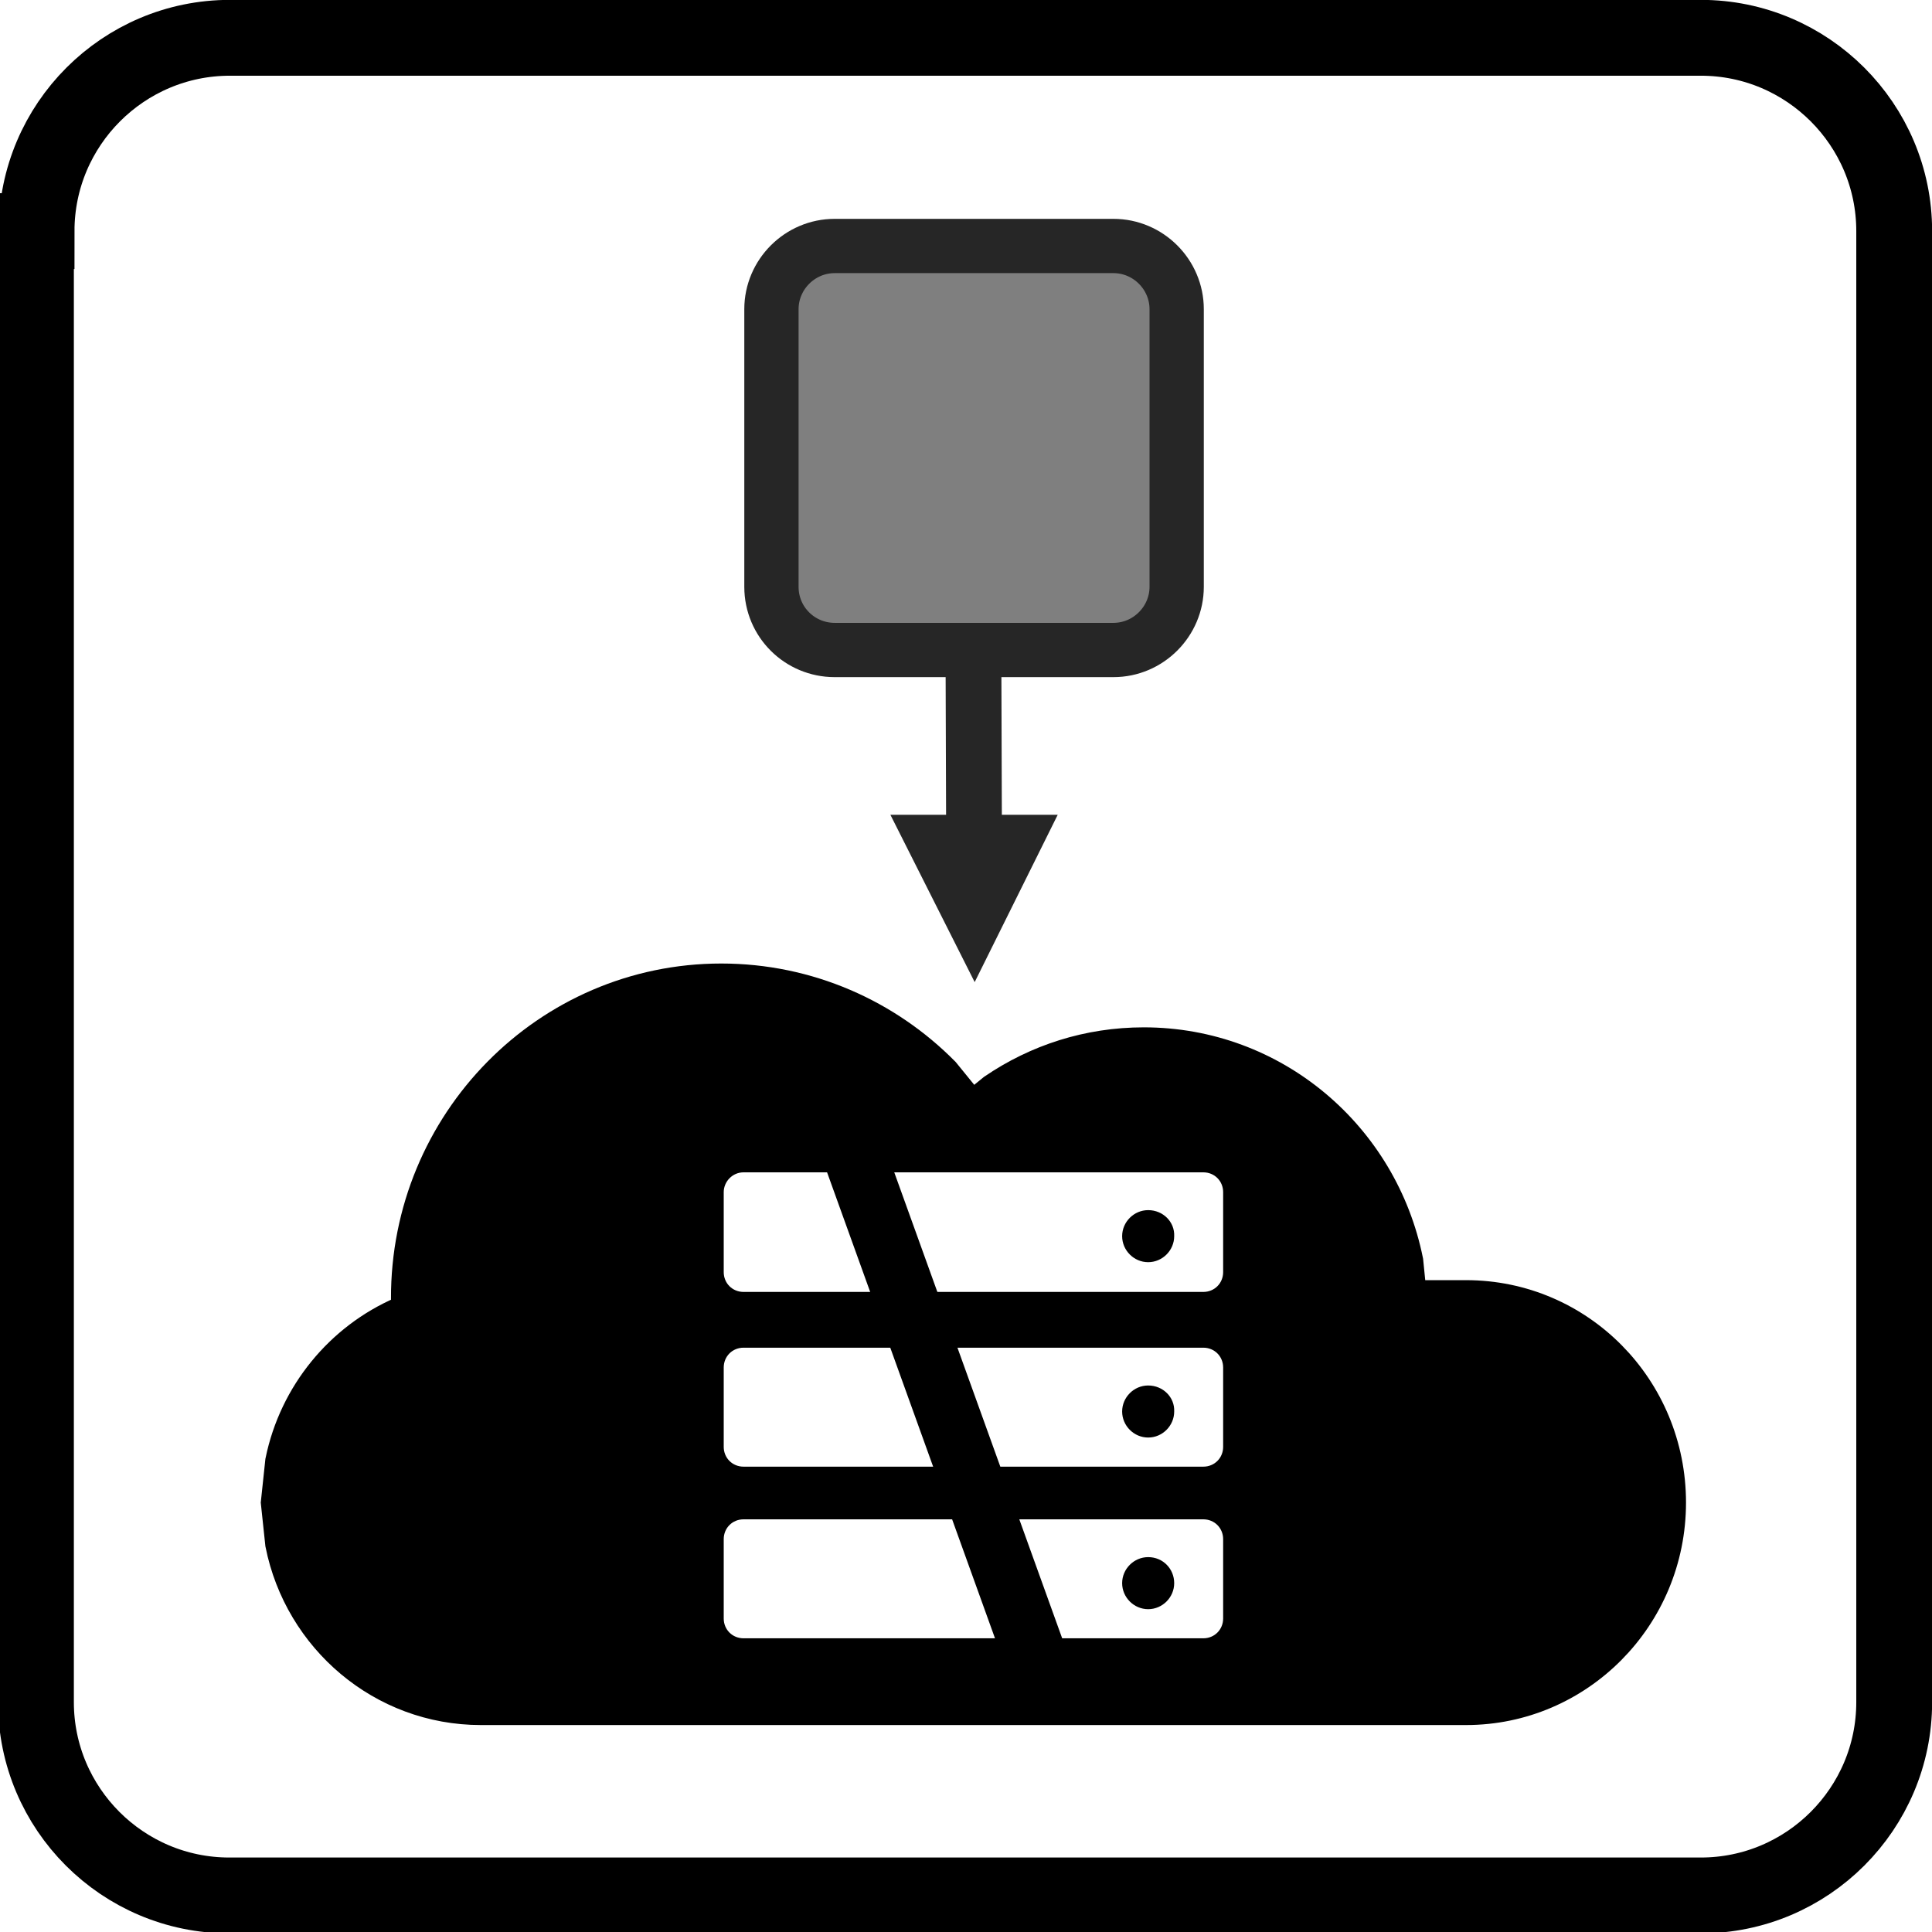
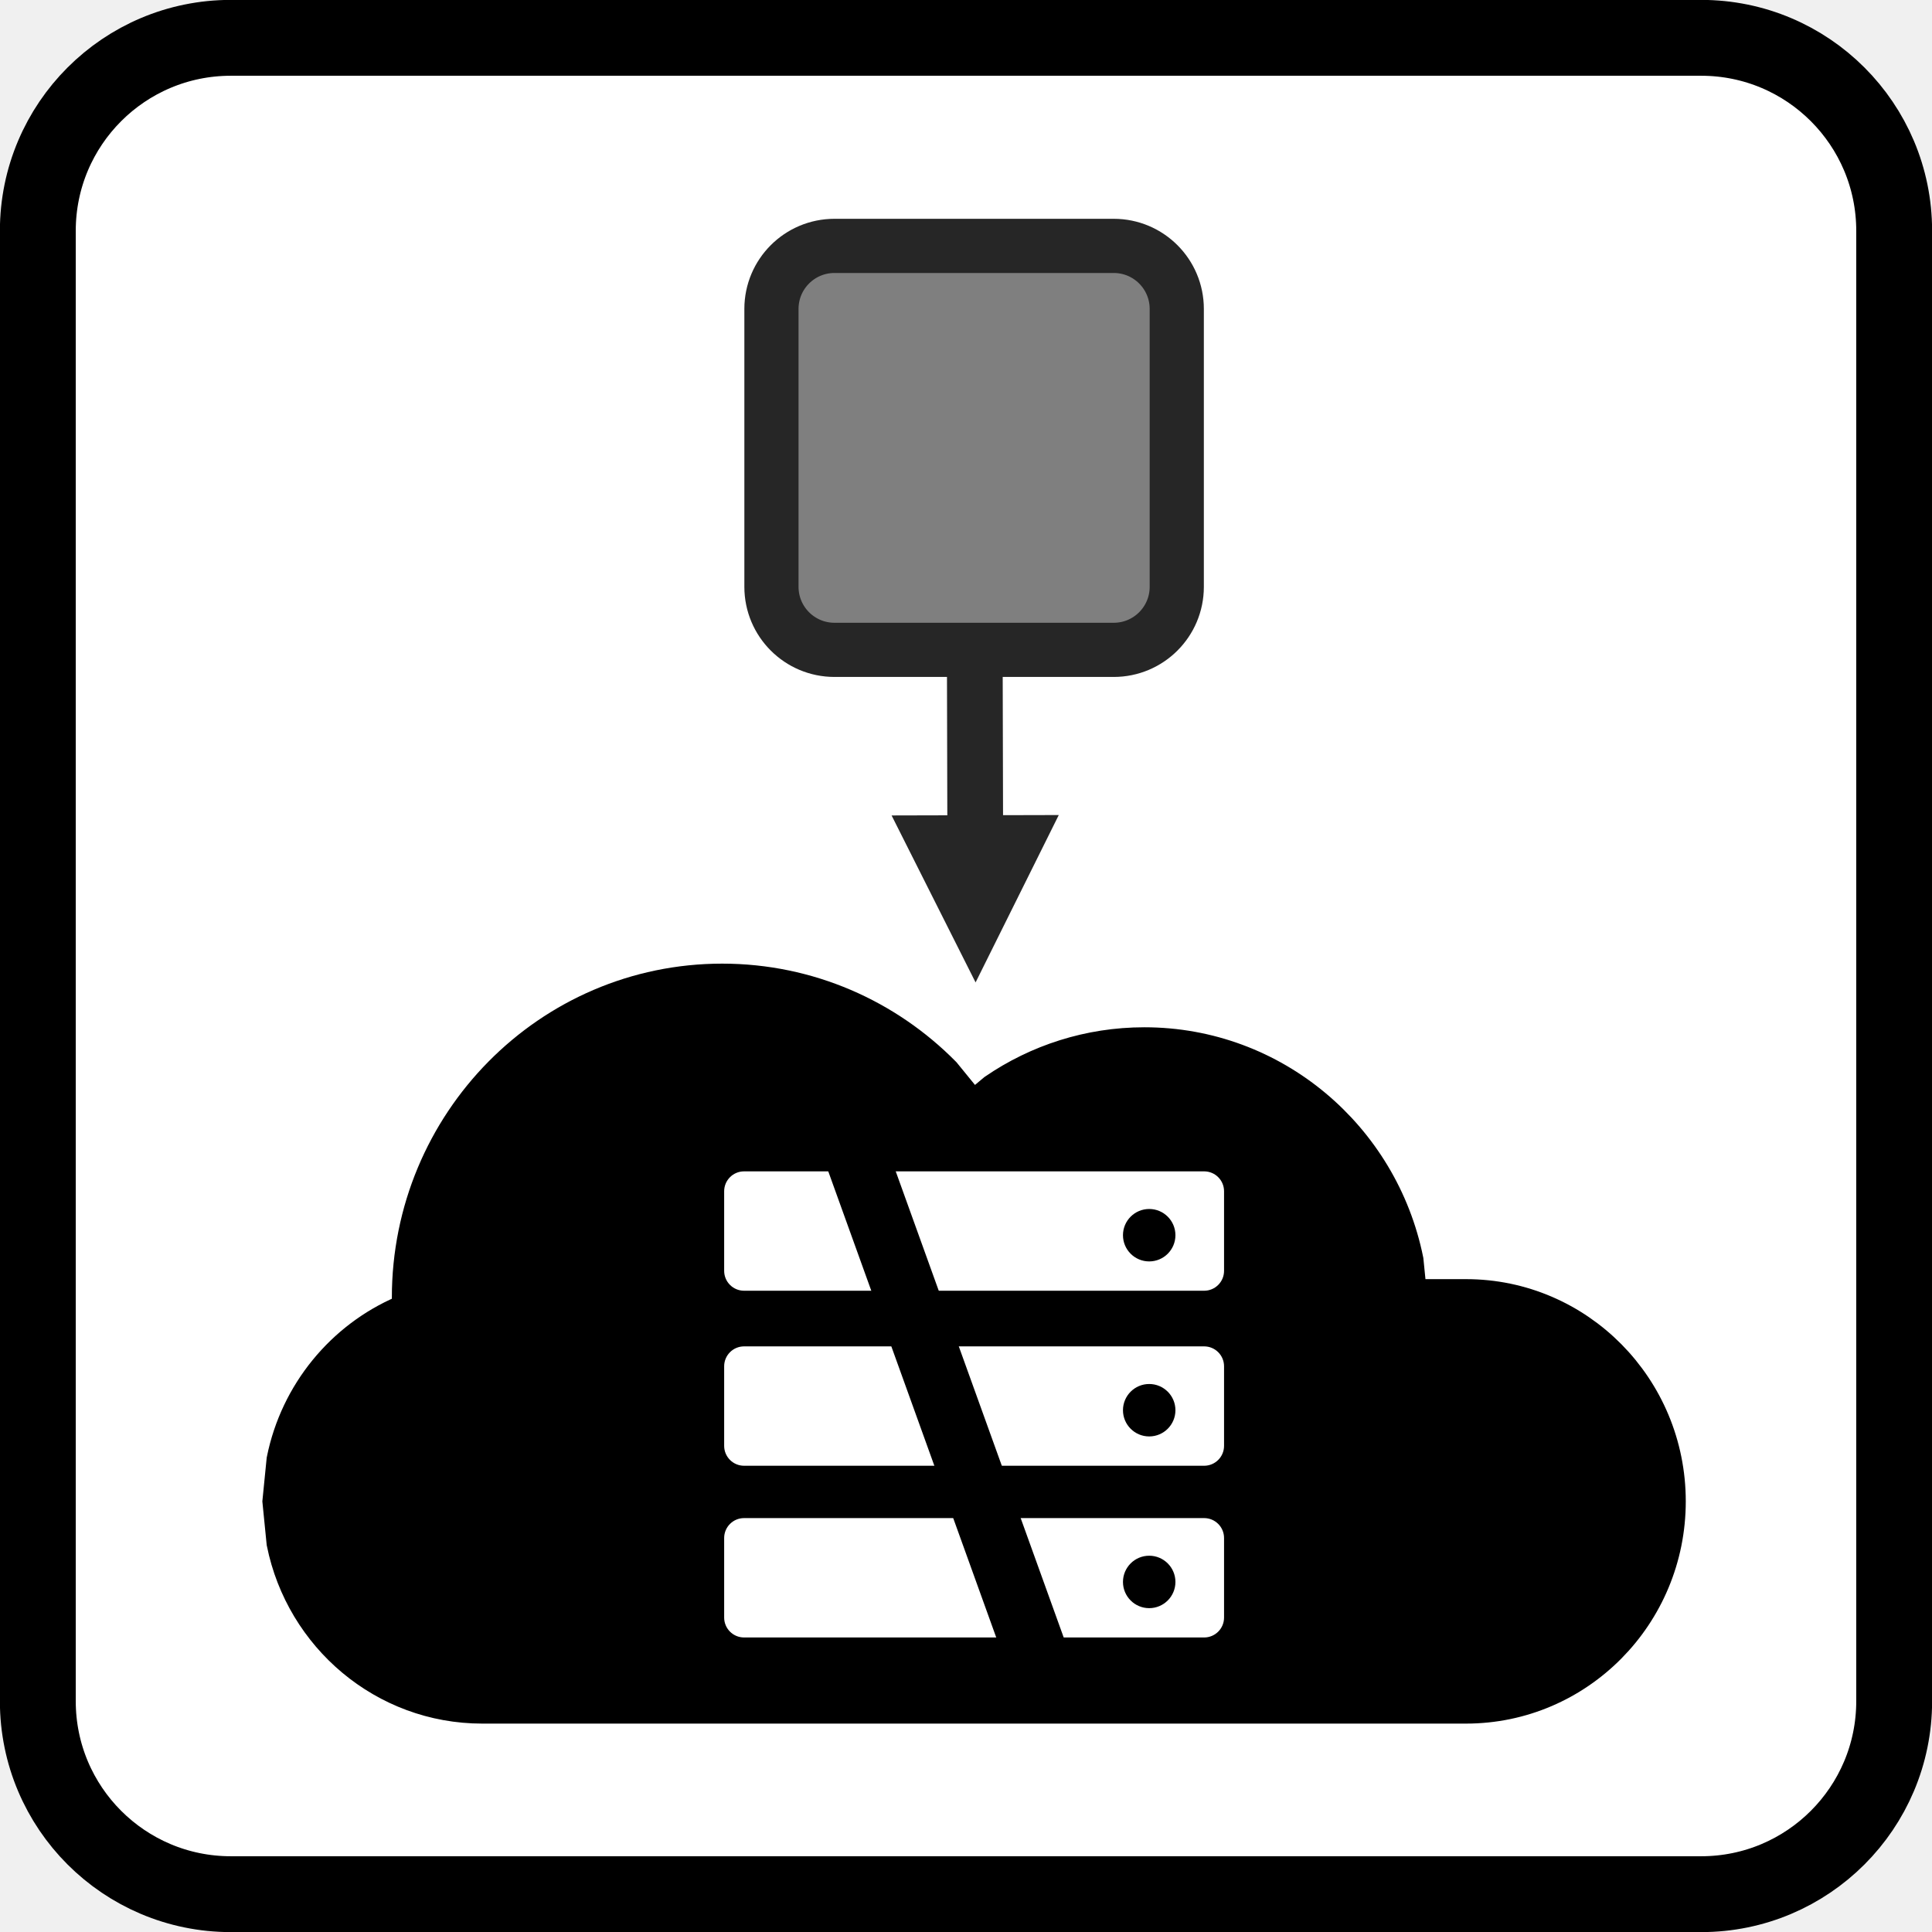
- <svg xmlns="http://www.w3.org/2000/svg" xmlns:xlink="http://www.w3.org/1999/xlink" version="1.1" id="Ebene_1" x="0px" y="0px" viewBox="0 0 311.8 311.8" style="enable-background:new 0 0 311.8 311.8;" xml:space="preserve">
-   <style type="text/css">
- 	.st0{clip-path:url(#SVGID_2_);fill-rule:evenodd;clip-rule:evenodd;fill:#FFFFFF;}
- 	.st1{fill-rule:evenodd;clip-rule:evenodd;}
- 	.st2{fill:none;stroke:#000000;stroke-width:6;stroke-miterlimit:10;}
- 	.st3{clip-path:url(#SVGID_4_);fill:none;stroke:#000000;stroke-width:12.24;stroke-miterlimit:10;}
- 	.st4{fill-rule:evenodd;clip-rule:evenodd;fill:#FFFFFF;}
- 	.st5{fill:none;stroke:#000000;stroke-width:10.2;stroke-miterlimit:10;}
- 	.st6{fill:#262626;}
- 	.st7{fill-rule:evenodd;clip-rule:evenodd;fill:#7F7F7F;}
- 	.st8{fill:none;stroke:#262626;stroke-width:8.76;stroke-miterlimit:10;}
- </style>
-   <g>
-     <defs>
-       <rect id="SVGID_1_" y="0" width="311.8" height="311.8" />
-     </defs>
-     <clipPath id="SVGID_2_">
-       <use xlink:href="#SVGID_1_" style="overflow:visible;" />
+ <svg xmlns="http://www.w3.org/2000/svg" width="1430" height="1430" xml:space="preserve" overflow="hidden">
+   <defs>
+     <clipPath id="clip0">
+       <rect x="-1" y="0" width="1430" height="1430" />
    </clipPath>
-     <rect y="0" class="st0" width="311.8" height="311.8" />
+   </defs>
+   <g clip-path="url(#clip0)" transform="translate(1 0)">
+     <path d="M27 170.841C27 91.952 90.952 28 169.841 28L1258.16 28C1337.05 28 1401 91.952 1401 170.841L1401 1259.16C1401 1338.05 1337.05 1402 1258.16 1402L169.841 1402C90.952 1402 27 1338.05 27 1259.16Z" stroke="#000000" stroke-width="56.146" stroke-miterlimit="8" fill="#FFFFFF" fill-rule="evenodd" />
+     <path d="M533.531 727C597.25 727 654.937 753.139 696.694 795.398L718.784 822.494 735.988 808.129C767.406 786.648 805.28 774.105 846.05 774.105 941.179 774.105 1020.55 842.395 1038.9 933.177L1041.63 960.526 1084.06 960.526C1166.32 960.526 1233 1028.01 1233 1111.26L1233 1111.26C1233 1194.51 1166.32 1262 1084.06 1262L355.944 1262C283.967 1262 223.915 1210.33 210.026 1141.64L207 1111.26 210.026 1080.88C219.946 1031.82 253.419 991.441 297.968 972.372L303.78 970.546 302.782 960.526C302.782 831.553 406.092 727 533.531 727Z" stroke="#000000" stroke-width="27.5" stroke-miterlimit="8" fill-rule="evenodd" />
+     <path d="M849.598 1151.49C838.877 1151.49 830.185 1160.18 830.185 1170.9 830.185 1181.61 838.877 1190.3 849.598 1190.3 860.32 1190.3 869.012 1181.61 869.012 1170.9 869.012 1160.18 860.32 1151.49 849.598 1151.49ZM549.734 1123.64 890.267 1123.64C898.404 1123.64 905 1130.24 905 1138.37L905 1197.27C905 1205.41 898.404 1212 890.267 1212L549.734 1212C541.597 1212 535 1205.41 535 1197.27L535 1138.37C535 1130.24 541.597 1123.64 549.734 1123.64ZM849.598 1024.39C838.877 1024.39 830.185 1033.08 830.185 1043.8 830.185 1054.51 838.877 1063.2 849.598 1063.2 860.32 1063.2 869.012 1054.51 869.012 1043.8 869.012 1033.08 860.32 1024.39 849.598 1024.39ZM549.734 996.542 890.267 996.542C898.404 996.542 905 1003.14 905 1011.27L905 1070.17C905 1078.31 898.404 1084.9 890.267 1084.9L549.734 1084.9C541.597 1084.9 535 1078.31 535 1070.17L535 1011.27C535 1003.14 541.597 996.542 549.734 996.542ZM849.598 894.85C838.877 894.85 830.185 903.537 830.185 914.255 830.185 924.972 838.877 933.659 849.598 933.659 860.32 933.659 869.012 924.972 869.012 914.255 869.012 903.537 860.32 894.85 849.598 894.85ZM549.734 867 890.267 867C898.404 867 905 873.593 905 881.726L905 940.63C905 948.764 898.404 955.357 890.267 955.357L549.734 955.357C541.597 955.357 535 948.764 535 940.63L535 881.726C535 873.593 541.597 867 549.734 867Z" fill="#FFFFFF" fill-rule="evenodd" />
+     <path d="M614.5 804.5 779.5 1262.38" stroke="#000000" stroke-width="46.979" stroke-miterlimit="8" fill="none" fill-rule="evenodd" />
+     <path d="M741.125 481.45 741.469 623.987 700.22 624.087 699.875 481.55ZM782.669 603.263 721.094 727.162 658.92 603.562Z" fill="#262626" />
+     <path d="M570 228.638C570 202.88 590.881 182 616.638 182L823.362 182C849.119 182 870 202.88 870 228.638L870 434.362C870 460.119 849.119 481 823.362 481L616.638 481C590.881 481 570 460.119 570 434.362Z" stroke="#262626" stroke-width="40.104" stroke-miterlimit="8" fill="#7F7F7F" fill-rule="evenodd" />
  </g>
-   <path class="st1" d="M116.4,158.5c13.9,0,26.5,5.7,35.6,14.9l4.8,5.9l3.8-3.1c6.9-4.7,15.1-7.4,24-7.4c20.8,0,38.1,14.9,42.1,34.8  l0.6,6h9.3c18,0,32.5,14.7,32.5,32.9s-14.6,32.9-32.5,32.9H77.6c-15.7,0-28.8-11.3-31.8-26.3l-0.7-6.6l0.7-6.6  c2.2-10.7,9.5-19.5,19.2-23.7l1.3-0.4l-0.2-2.2C66,181.4,88.6,158.5,116.4,158.5z" />
-   <path class="st2" d="M116.4,158.5c13.9,0,26.5,5.7,35.6,14.9l4.8,5.9l3.8-3.1c6.9-4.7,15.1-7.4,24-7.4c20.8,0,38.1,14.9,42.1,34.8  l0.6,6h9.3c18,0,32.5,14.7,32.5,32.9s-14.6,32.9-32.5,32.9H77.6c-15.7,0-28.8-11.3-31.8-26.3l-0.7-6.6l0.7-6.6  c2.2-10.7,9.5-19.5,19.2-23.7l1.3-0.4l-0.2-2.2C66,181.4,88.6,158.5,116.4,158.5z" />
-   <g>
-     <defs>
-       <rect id="SVGID_3_" y="0" width="311.8" height="311.8" />
-     </defs>
-     <clipPath id="SVGID_4_">
-       <use xlink:href="#SVGID_3_" style="overflow:visible;" />
-     </clipPath>
-     <path class="st3" d="M5.9,37.3c0-17.2,14-31.2,31.2-31.2h237.4c17.2,0,31.2,14,31.2,31.2v237.4c0,17.2-14,31.2-31.2,31.2H37   c-17.2,0-31.2-14-31.2-31.2V37.3z" />
-   </g>
-   <path class="st4" d="M120,189.2h74.2c1.8,0,3.2,1.4,3.2,3.2v12.9c0,1.8-1.4,3.2-3.2,3.2H120c-1.8,0-3.2-1.4-3.2-3.2v-12.9  C116.8,190.7,118.2,189.2,120,189.2z M185.3,195.3c-2.3,0-4.2,1.9-4.2,4.2c0,2.3,1.9,4.2,4.2,4.2c2.3,0,4.2-1.9,4.2-4.2  C189.6,197.2,187.7,195.3,185.3,195.3z M120,217.5h74.2c1.8,0,3.2,1.4,3.2,3.2v12.8c0,1.8-1.4,3.2-3.2,3.2H120  c-1.8,0-3.2-1.4-3.2-3.2v-12.8C116.8,218.9,118.2,217.5,120,217.5z M185.3,223.6c-2.3,0-4.2,1.9-4.2,4.2c0,2.3,1.9,4.2,4.2,4.2  c2.3,0,4.2-1.9,4.2-4.2C189.6,225.5,187.7,223.6,185.3,223.6z M120,245.2h74.2c1.8,0,3.2,1.4,3.2,3.2v12.8c0,1.8-1.4,3.2-3.2,3.2  H120c-1.8,0-3.2-1.4-3.2-3.2v-12.8C116.8,246.6,118.2,245.2,120,245.2z M185.3,251.3c-2.3,0-4.2,1.9-4.2,4.2s1.9,4.2,4.2,4.2  c2.3,0,4.2-1.9,4.2-4.2S187.7,251.3,185.3,251.3z" />
-   <line class="st5" x1="134" y1="175.6" x2="170" y2="275.5" />
-   <path class="st6" d="M170.7,131.5l-13.4,27l-13.6-27L170.7,131.5z M161.6,104.9l0.1,31.1l-9,0l-0.1-31.1L161.6,104.9z" />
-   <path class="st7" d="M124.5,49.9c0-5.6,4.6-10.2,10.2-10.2h45c5.6,0,10.2,4.6,10.2,10.2v44.8c0,5.6-4.6,10.2-10.2,10.2h-45  c-5.6,0-10.2-4.5-10.2-10.2V49.9z" />
-   <path class="st8" d="M124.5,49.9c0-5.6,4.6-10.2,10.2-10.2h45c5.6,0,10.2,4.6,10.2,10.2v44.8c0,5.6-4.6,10.2-10.2,10.2h-45  c-5.6,0-10.2-4.5-10.2-10.2V49.9z" />
</svg>
